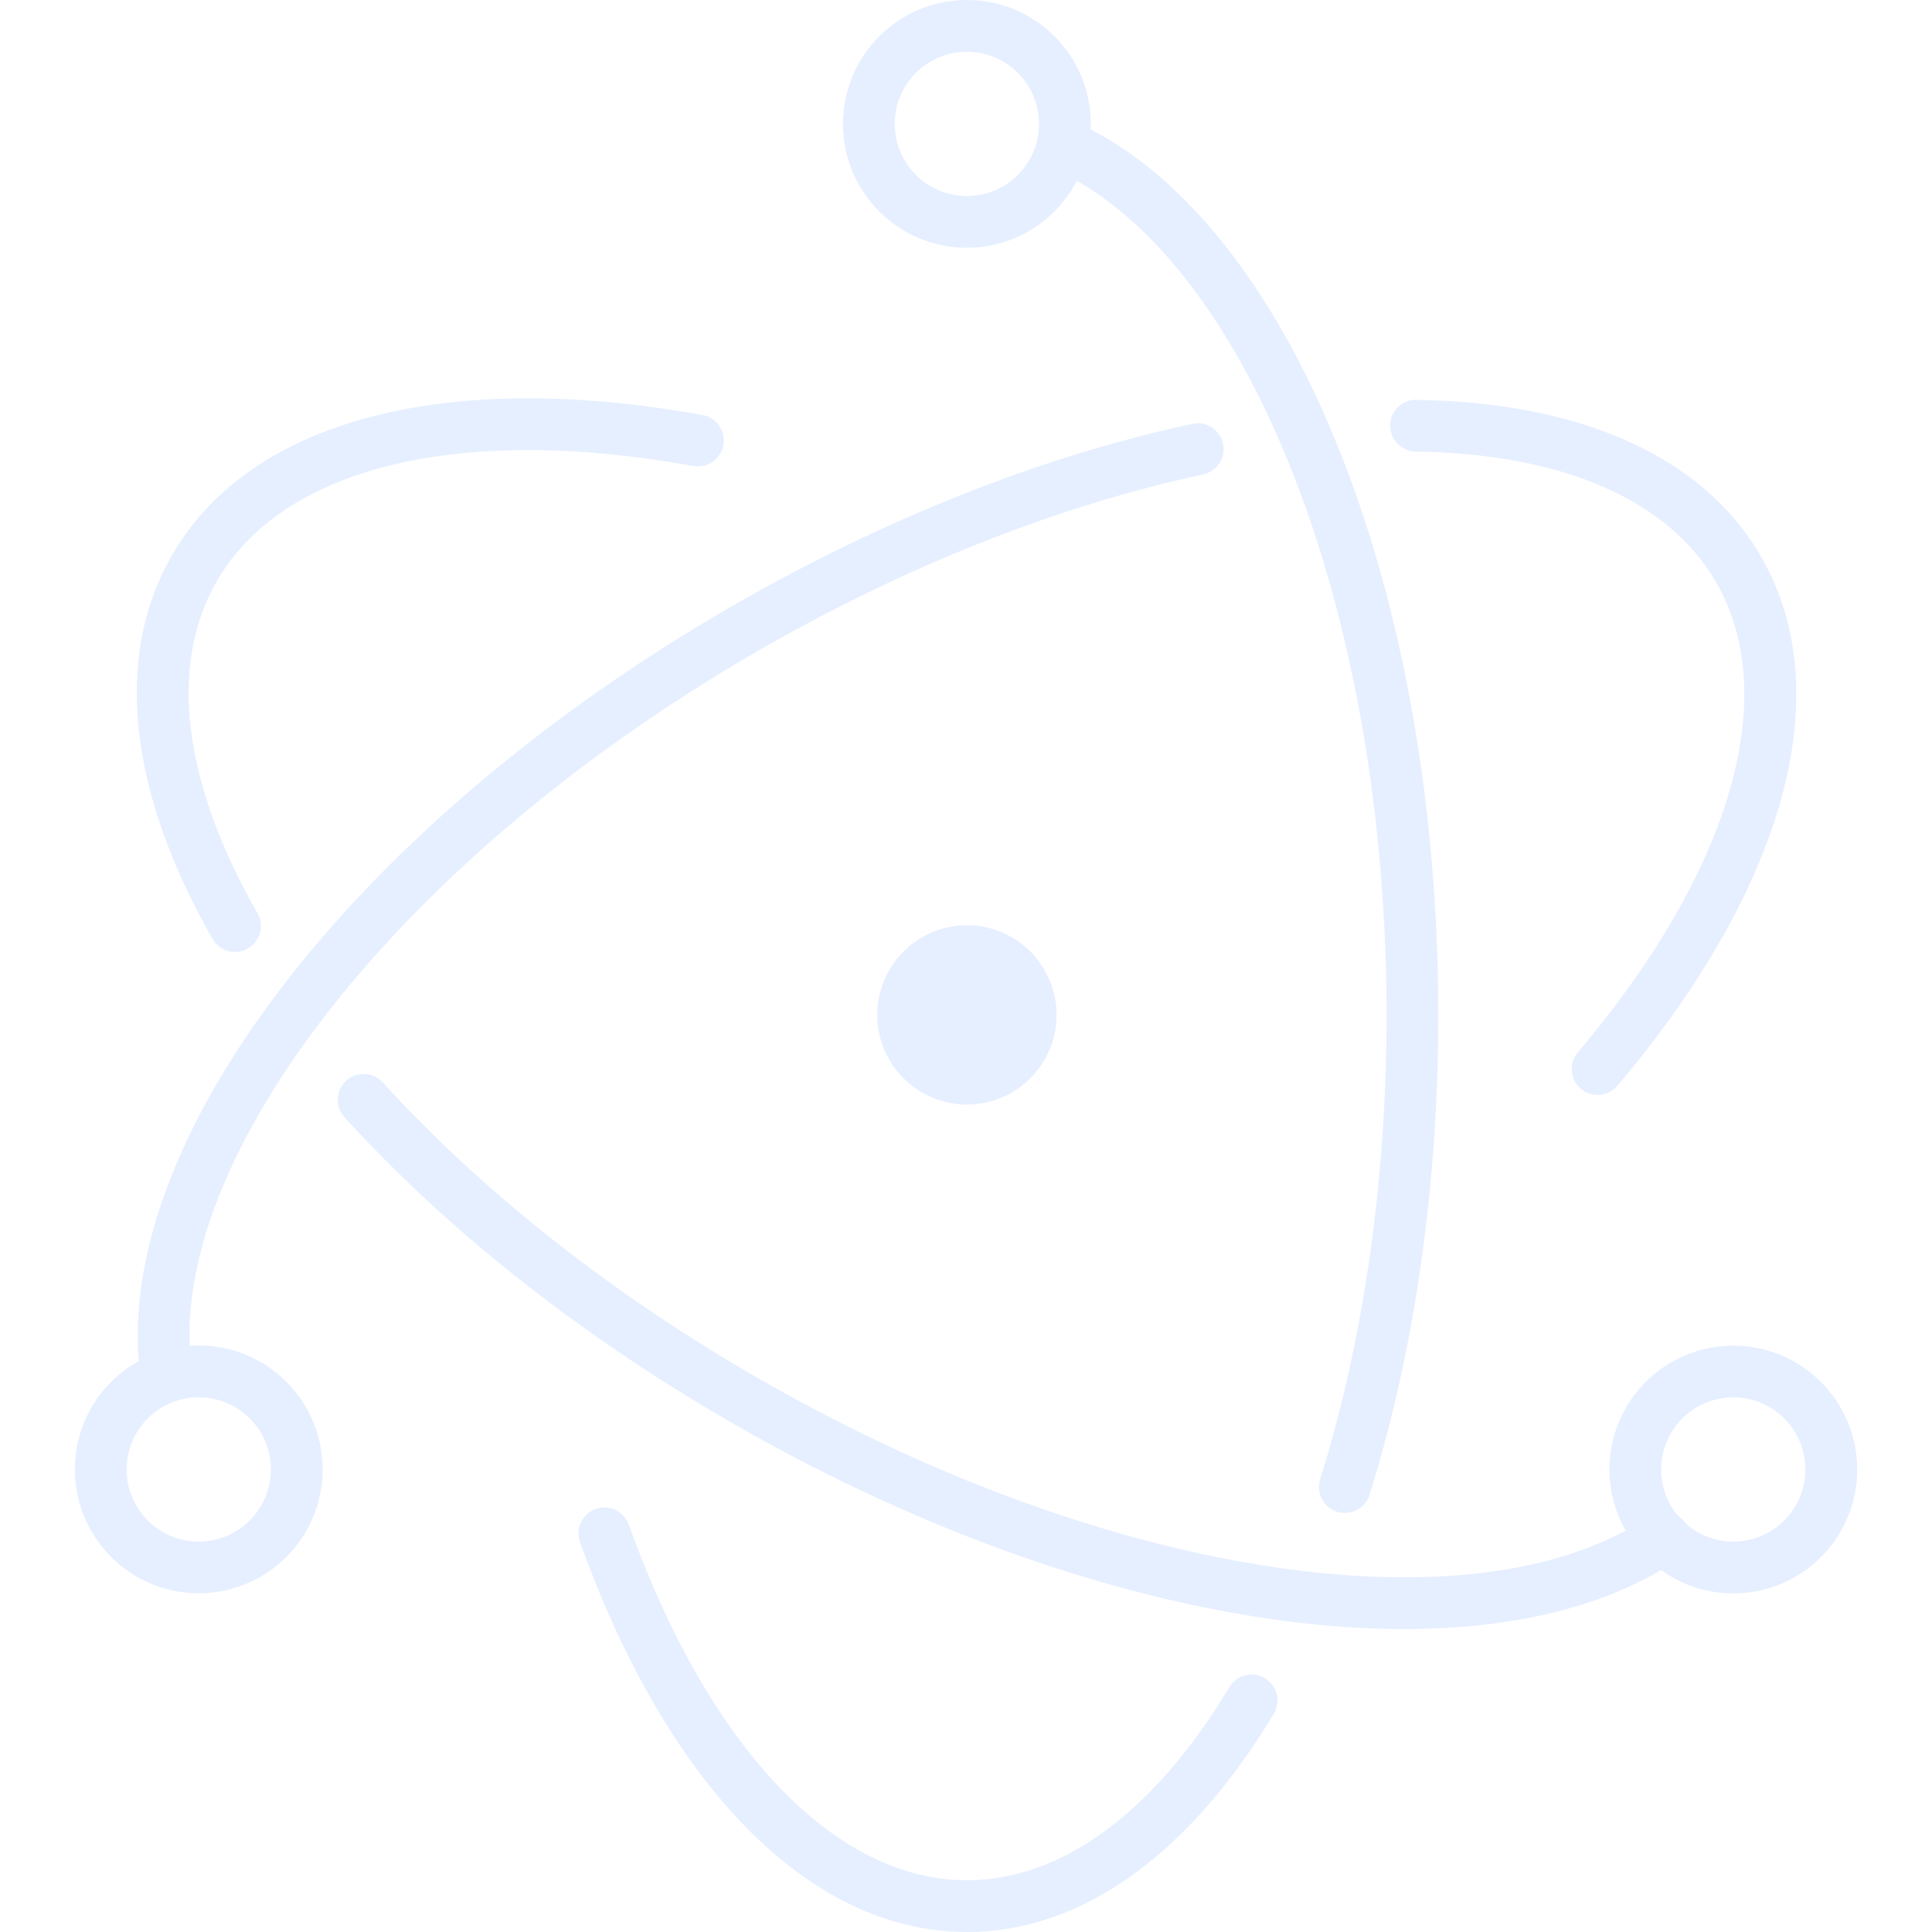
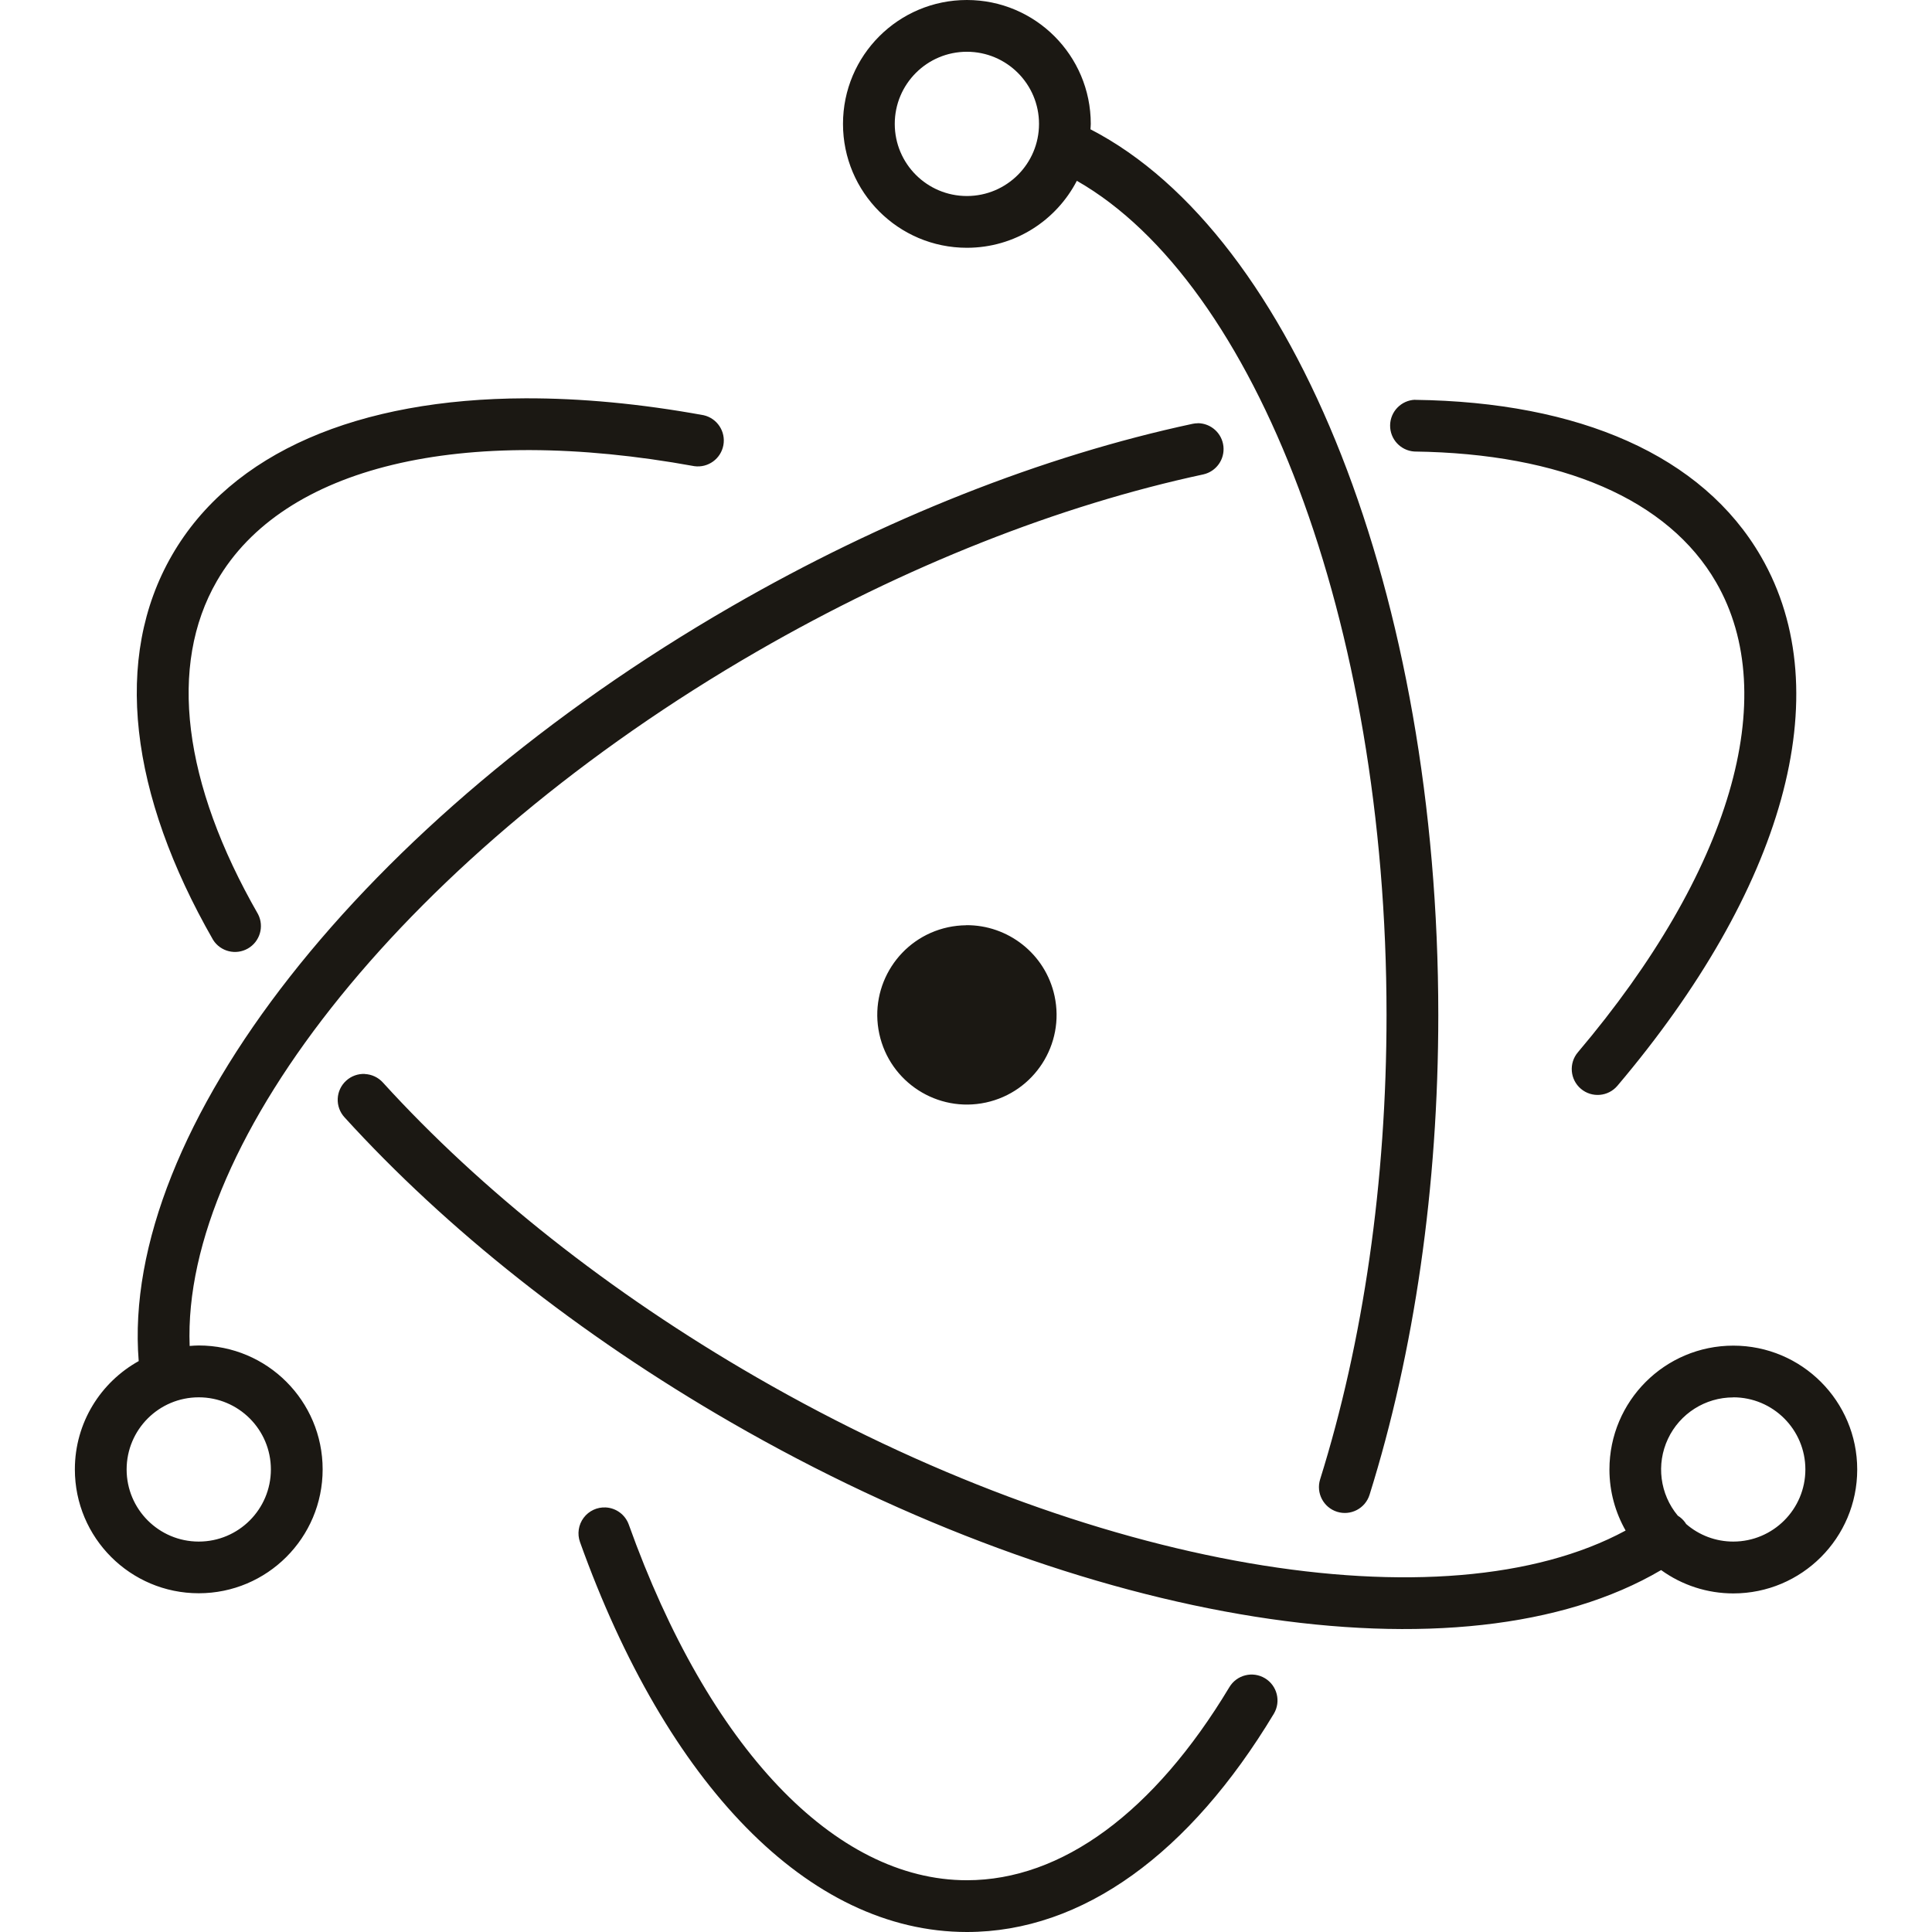
- <svg xmlns="http://www.w3.org/2000/svg" fill="#e6efff" role="img" viewBox="0 0 24 24">
+ <svg xmlns="http://www.w3.org/2000/svg" fill="#1b1813" role="img" viewBox="0 0 24 24">
  <path d="M12.011 0c-.85 0-1.539.689-1.539 1.539 0 .85.689 1.539 1.539 1.539.595 0 1.11-.338 1.366-.832 2.221 1.268 3.847 5.473 3.847 10.362 0 2.071-.289 4.056-.825 5.769a.322.322 0 0 0 .211.403.322.322 0 0 0 .403-.211c.556-1.776.854-3.825.854-5.96 0-5.193-1.772-9.686-4.321-11.003.001-.022.004-.044.004-.067 0-.85-.689-1.539-1.539-1.539zm0 .643a.896.896 0 1 1 0 1.792.896.896 0 1 1 0-1.792zm-5.486 4.305c-2.067.007-3.647.665-4.388 1.948-.738 1.277-.527 2.971.511 4.781a.322.322 0 0 0 .558-.32C2.271 9.727 2.089 8.266 2.694 7.218c.821-1.422 3.033-1.955 5.932-1.427a.322.322 0 0 0 .115-.633c-.784-.143-1.527-.212-2.216-.21zm11.052.018a.322.322 0 0 0-.008.643c1.834.024 3.156.596 3.75 1.626.819 1.419.18 3.595-1.718 5.837a.322.322 0 0 0 .038.454.322.322 0 0 0 .453-.038c2.054-2.426 2.771-4.866 1.784-6.574-.726-1.257-2.26-1.921-4.299-1.947zm-2.698.292a.323.323 0 0 0-.065.007c-1.857.398-3.833 1.175-5.731 2.271-4.57 2.638-7.592 6.495-7.36 9.372-.473.263-.793.766-.793 1.345 0 .85.689 1.539 1.539 1.539.85 0 1.539-.689 1.539-1.539 0-.85-.689-1.539-1.539-1.539-.038 0-.075.003-.113.006-.1-2.56 2.743-6.141 7.048-8.627 1.841-1.063 3.755-1.816 5.545-2.2a.322.322 0 0 0-.07-.636zm-2.879 6.236a1.119 1.119 0 0 0-.224.025c-.601.13-.983.723-.853 1.324.13.601.723.983 1.324.853.601-.13.983-.723.853-1.324-.114-.526-.582-.884-1.099-.879zM4.532 13.341a.321.321 0 0 0-.232.084.321.321 0 0 0-.021.454c1.268 1.394 2.916 2.701 4.795 3.786 4.415 2.549 9.106 3.285 11.561 1.839a1.53 1.53 0 0 0 .897.29c.85 0 1.539-.689 1.539-1.539 0-.85-.689-1.539-1.539-1.539-.85 0-1.539.689-1.539 1.539 0 .276.074.534.201.758-2.245 1.214-6.631.5-10.798-1.905-1.823-1.052-3.418-2.318-4.64-3.661a.321.321 0 0 0-.223-.105zm-2.063 4.017a.896.896 0 1 1 0 1.792.896.896 0 1 1 0-1.792zm19.062 0a.896.896 0 1 1 0 1.792.891.891 0 0 1-.586-.219c-.003-.004-.004-.008-.007-.012a.32.32 0 0 0-.096-.091.896.896 0 0 1 .689-1.469zm-14.005 1.368a.322.322 0 0 0-.321.43C8.279 22.154 10.036 24 12.011 24c1.441 0 2.773-.982 3.813-2.711a.322.322 0 0 0-.11-.441.322.322 0 0 0-.442.11c-.934 1.554-2.081 2.399-3.261 2.399-1.641 0-3.208-1.647-4.2-4.418a.322.322 0 0 0-.285-.213z" />
</svg>
